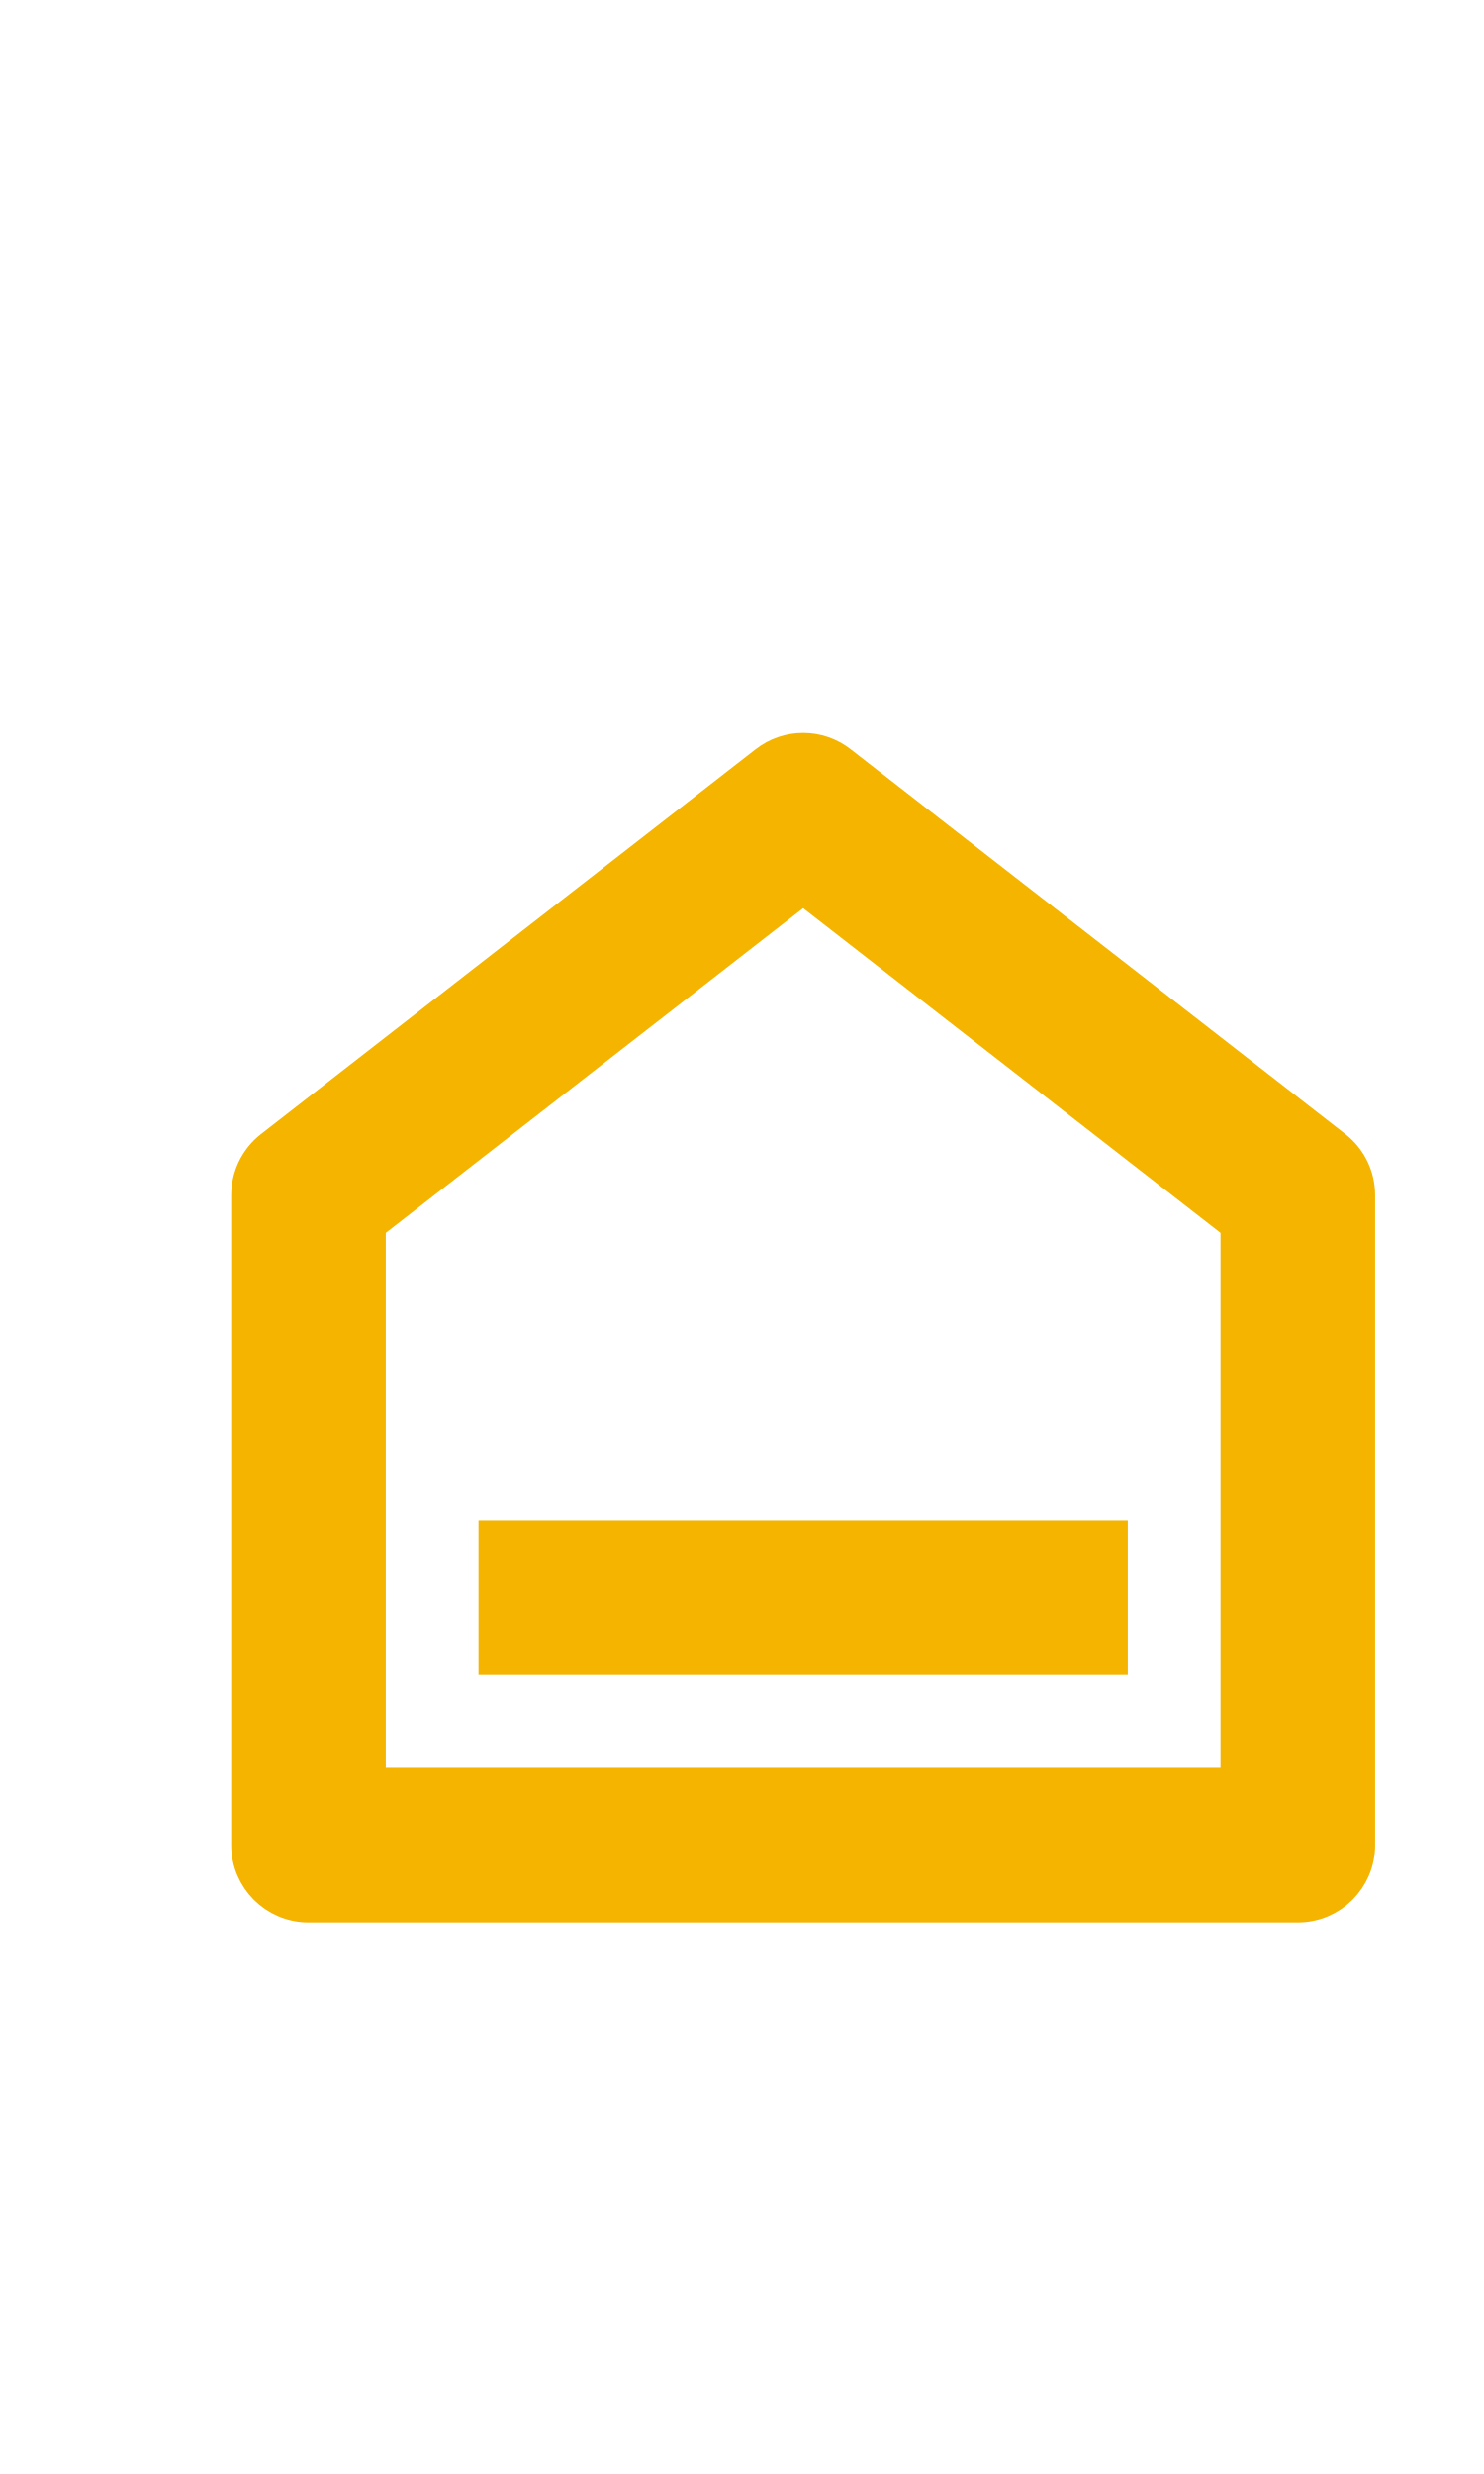
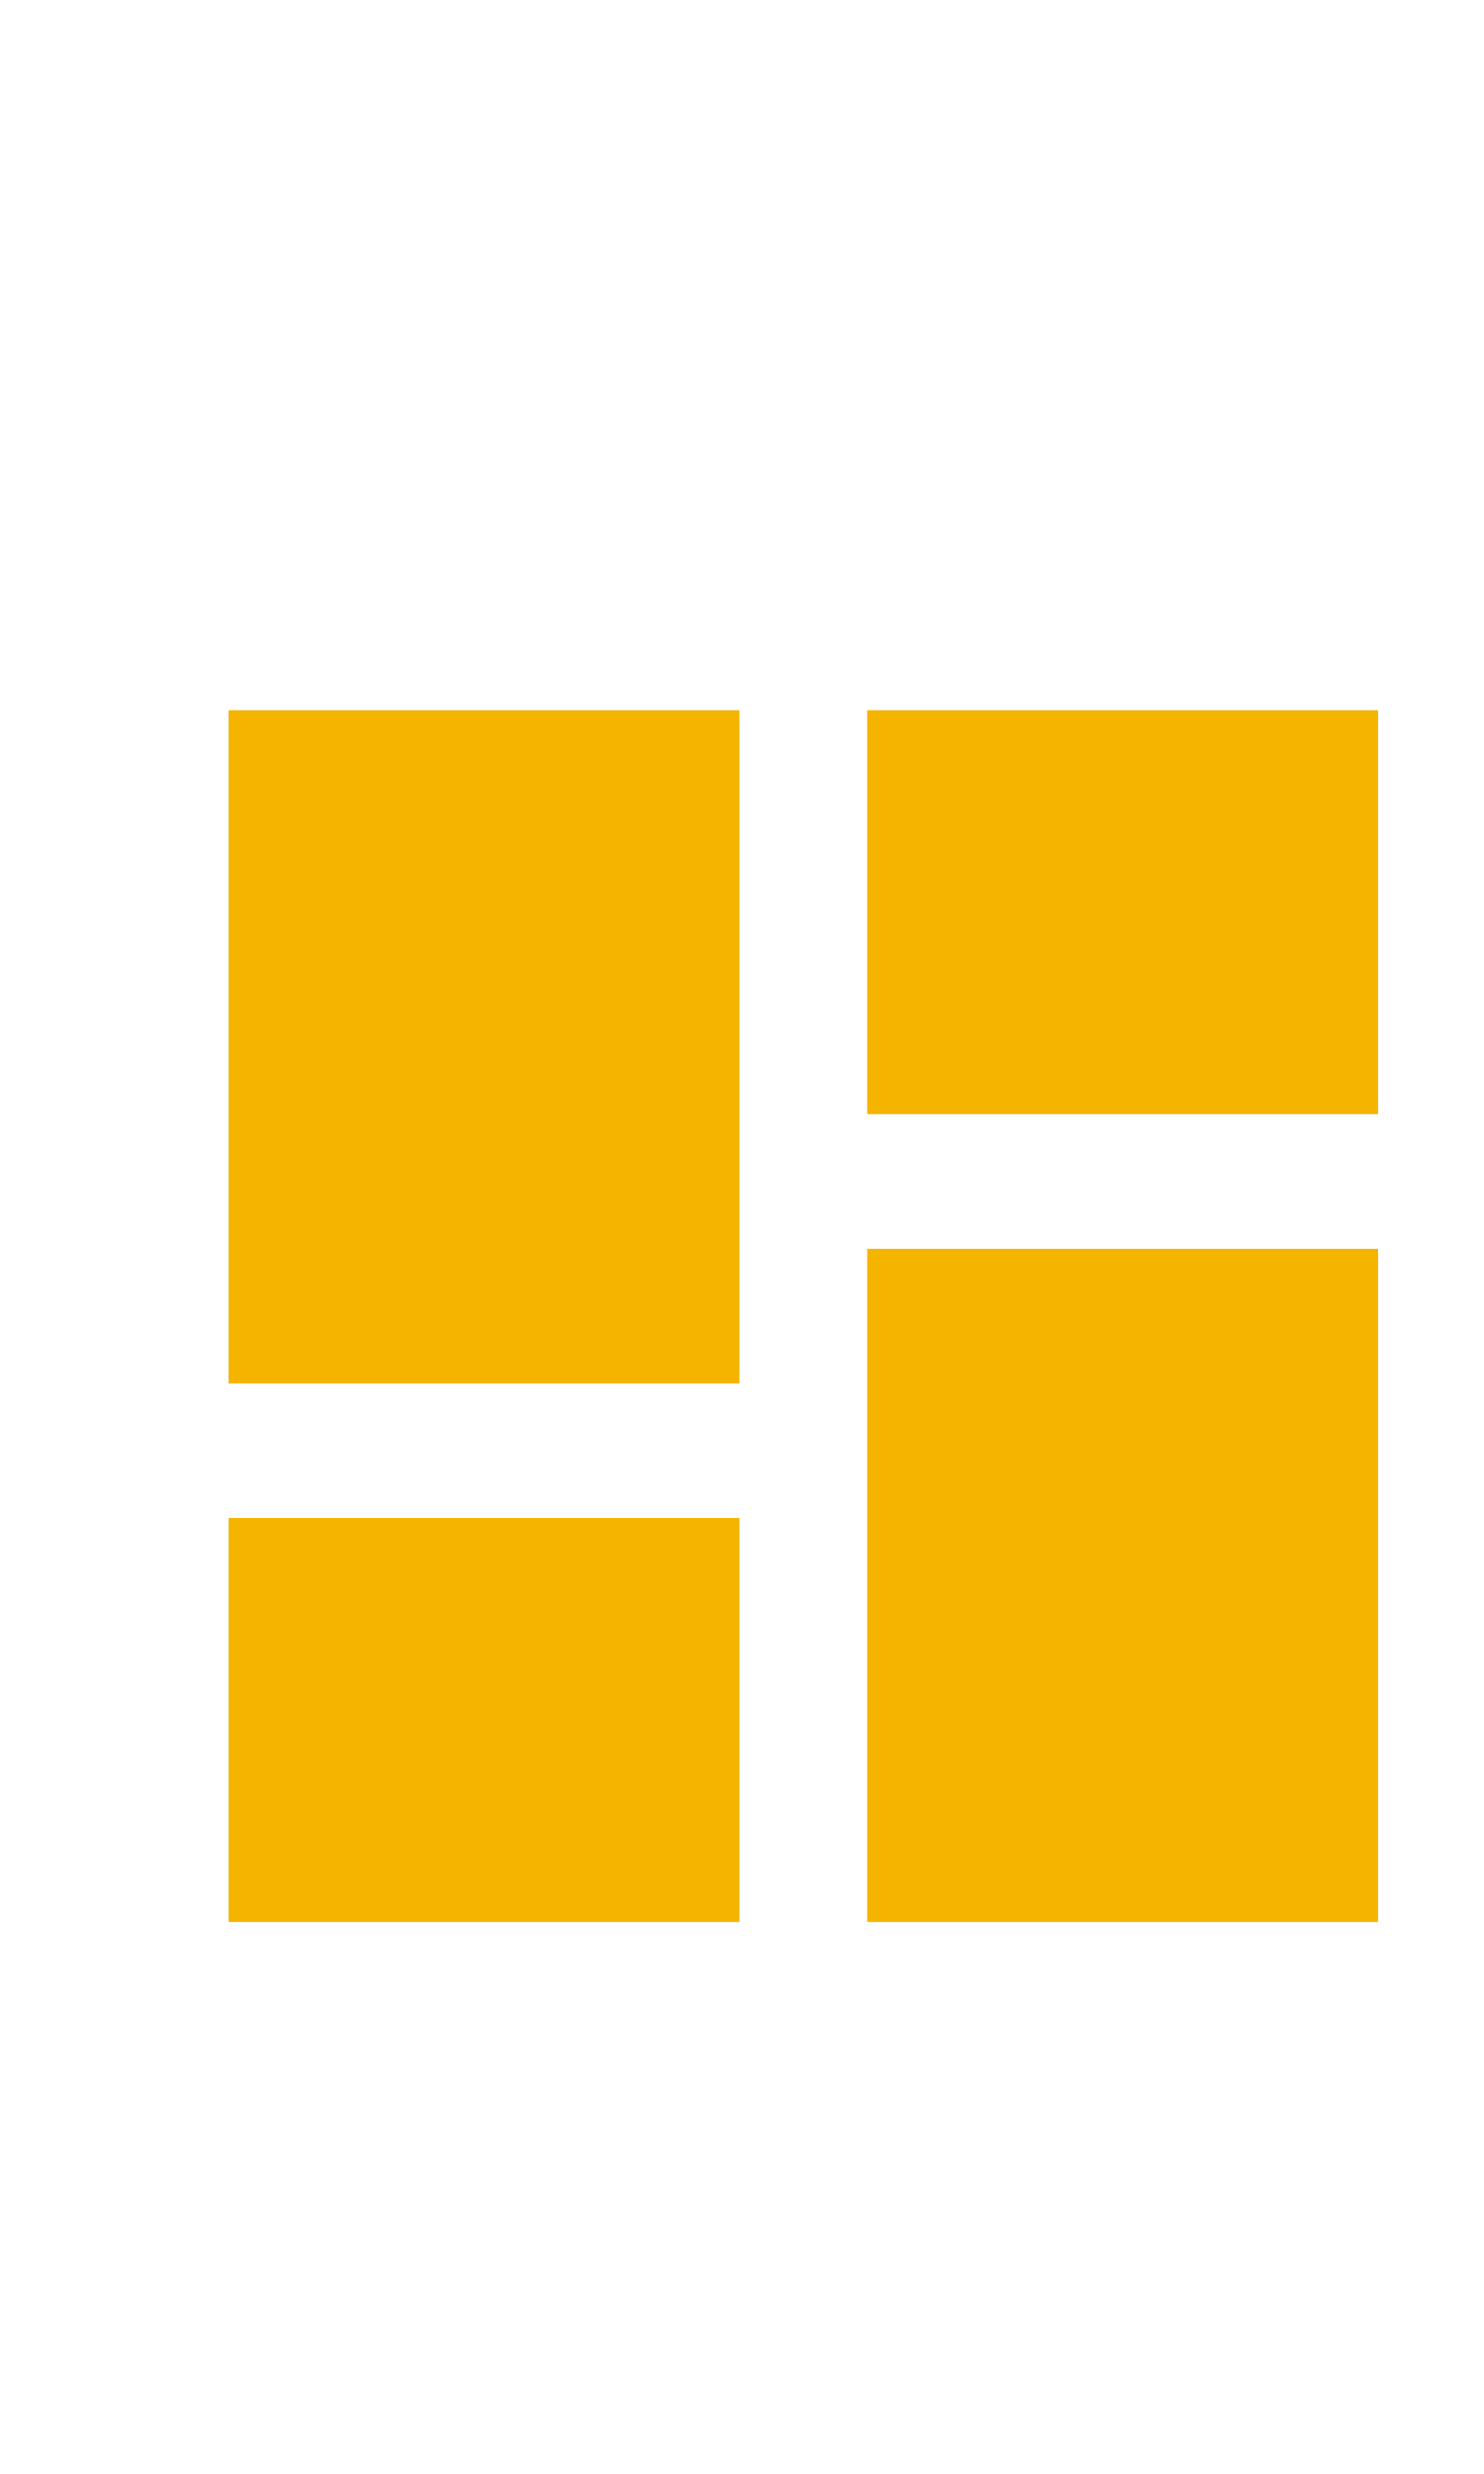
<svg xmlns="http://www.w3.org/2000/svg" width="24px" height="40px" viewBox="0 0 24 40" version="1.1" id="svg14">
  <defs id="defs18" />
  <g id="g61" transform="translate(1,11)">
    <path id="path2" d="M 0,0 H 24 V 24 H 0 Z" style="fill:none" />
-     <path d="m 20.989,18.833 a 1,1 0 0 1 -1,1 H 3.989 a 1,1 0 0 1 -1,-1 v -10.51 a 1,1 0 0 1 0.386,-0.79 L 11.375,1.311 a 1,1 0 0 1 1.228,0 l 8,6.222 a 1,1 0 0 1 0.386,0.79 z m -2,-1 v -9.022 l -7,-5.444 -7,5.444 v 9.022 z m -12,-4 H 16.989 v 2 H 6.989 Z" fill="rgba(255,255,255,1)" id="path847" style="fill:#f4b400;fill-opacity:1;stroke:#f4b400;stroke-opacity:1;stroke-width:0.5;stroke-miterlimit:4;stroke-dasharray:none" />
+   </g>
+   <g id="g861" transform="matrix(0.5163884,0,0,0.5442177,-1.795919,8.217687)">
+     <path d="M 0,0 H 48 V 48 H 0 Z" fill="none" id="path847-0" />
+     <path d="m 10.637,26 h 16 V 6 h -16 z m 0,16 h 16 V 30 h -16 z m 20,0 h 16 V 22 h -16 z m 0,-36 v 12 h 16 V 6 Z" id="path849" style="fill:#f4b400;fill-opacity:1" />
  </g>
</svg>
